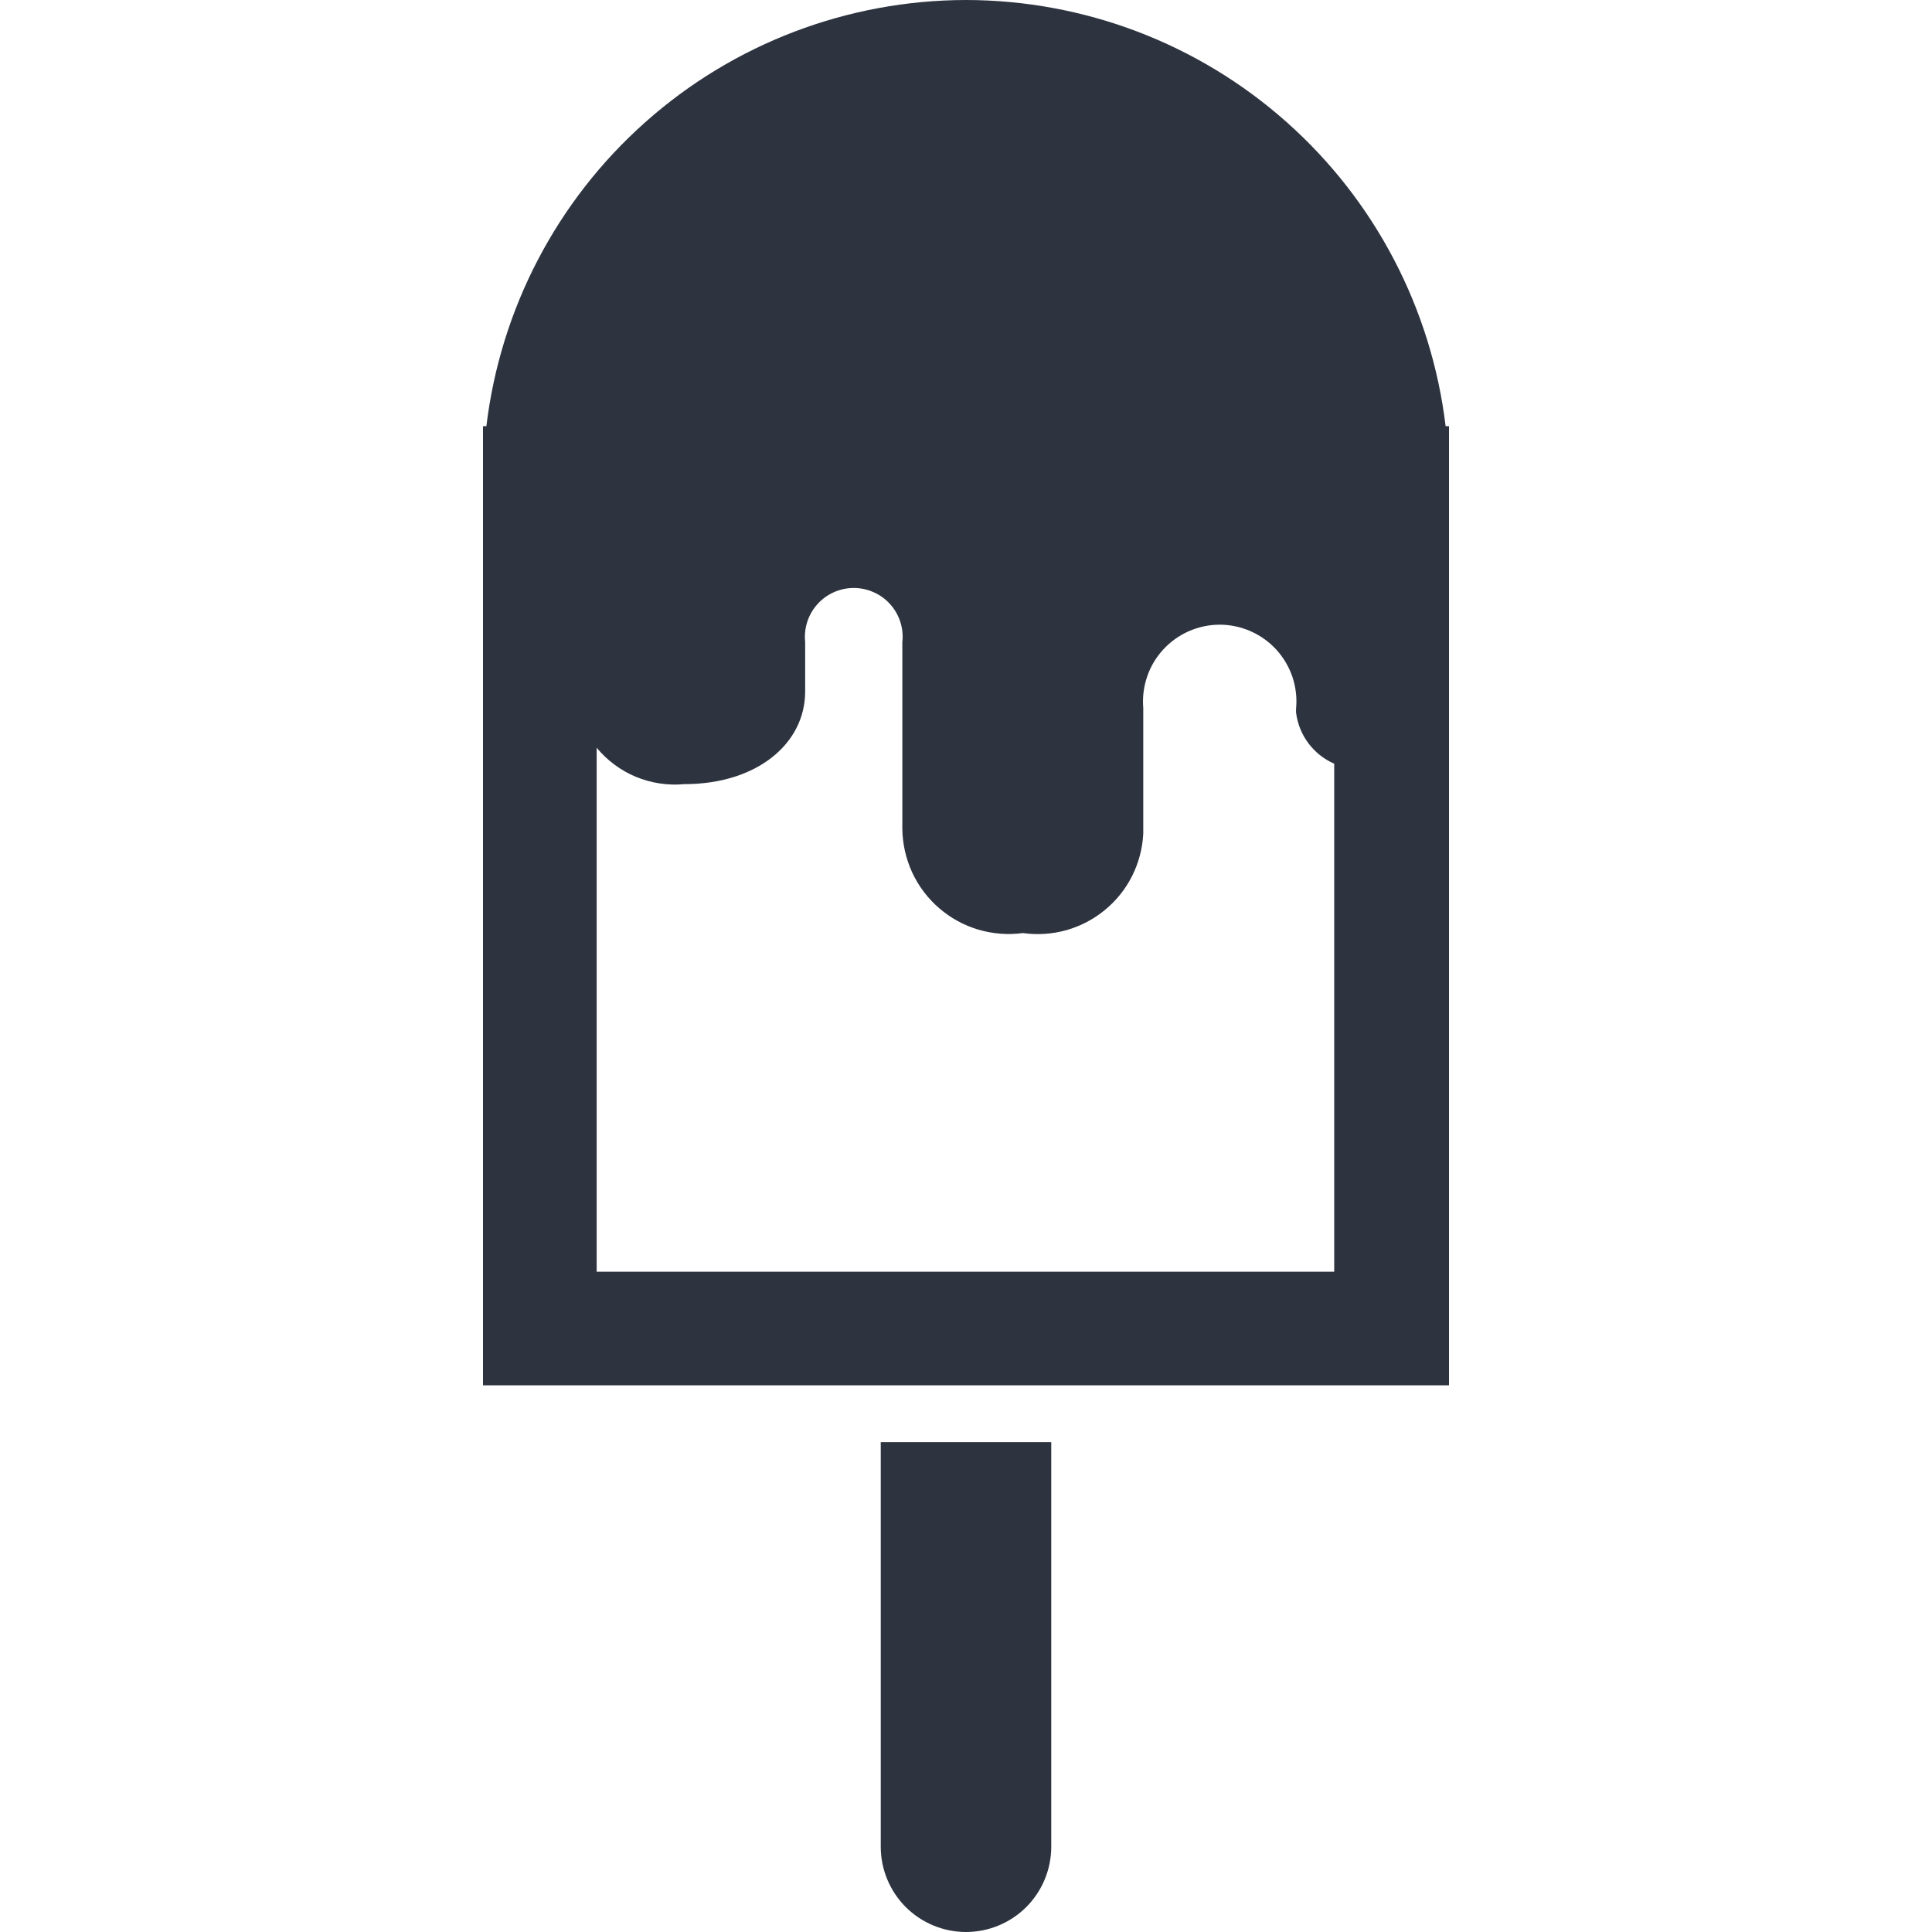
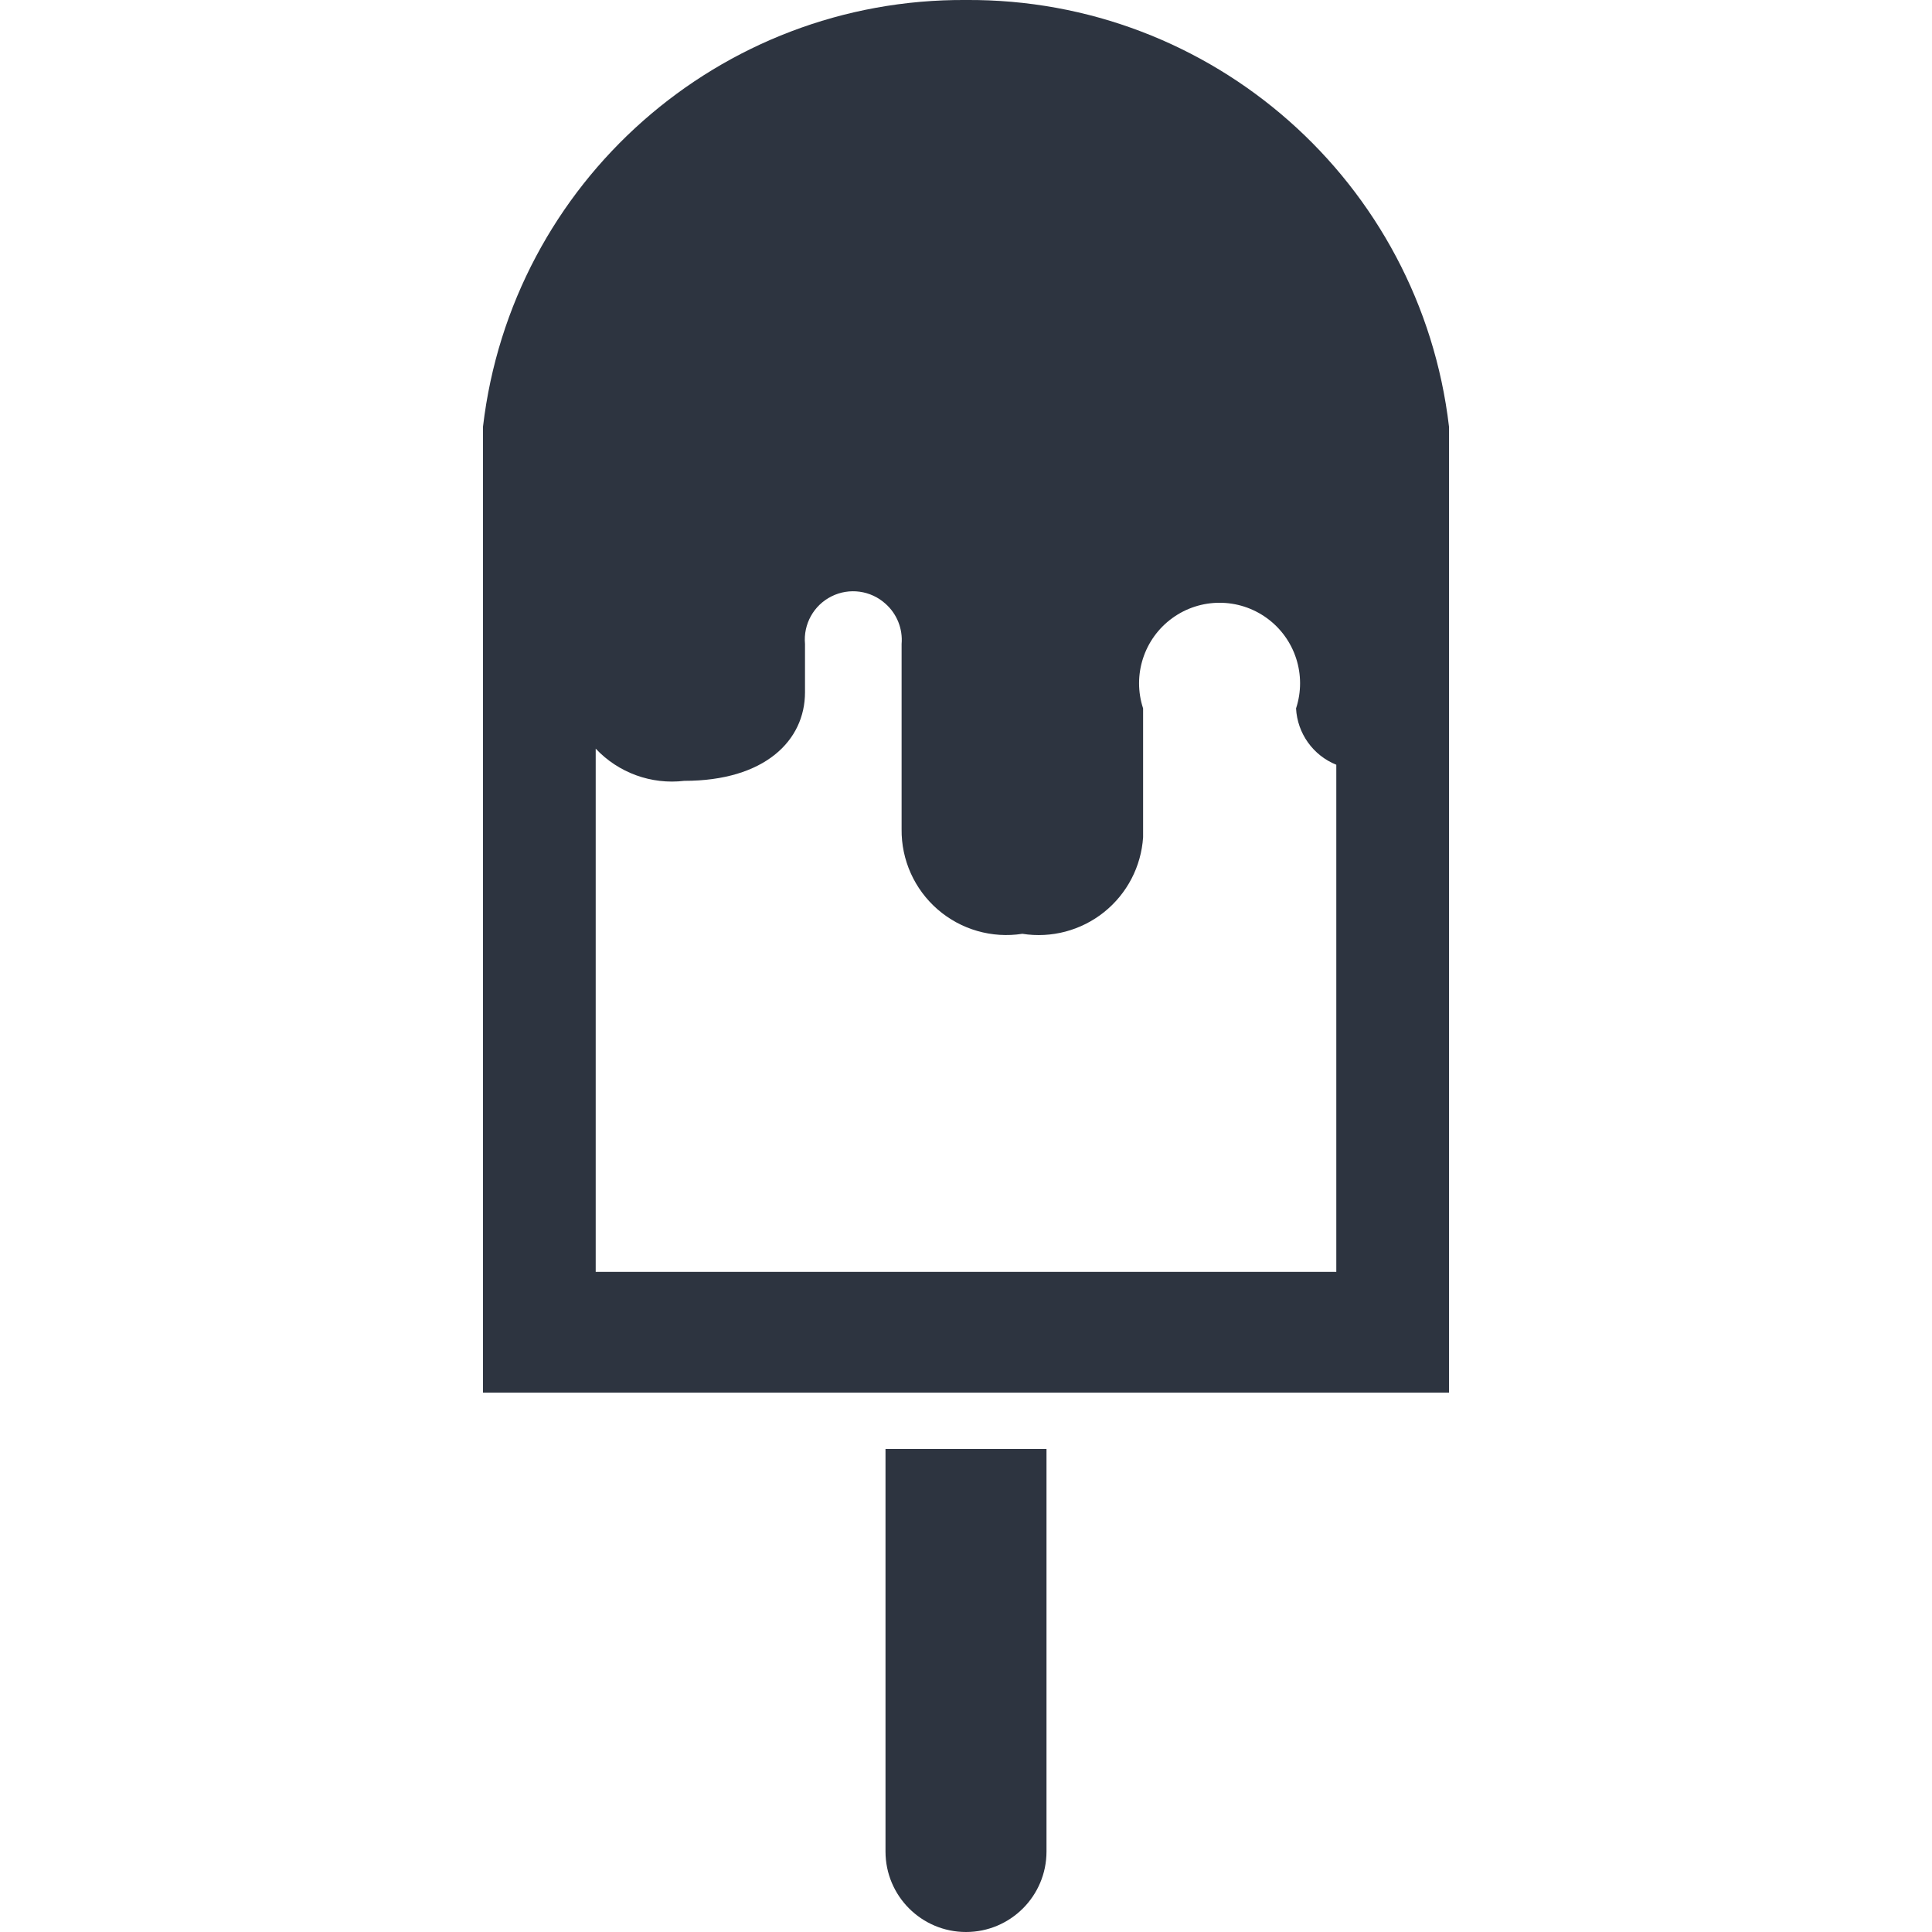
- <svg xmlns="http://www.w3.org/2000/svg" width="24" height="24" viewBox="0 0 24 24" fill="none">
-   <path d="M12 0C10.531 0.002 9.114 0.541 8.017 1.517C6.919 2.492 6.217 3.836 6.042 5.294H6V17.209H18V5.294H17.958C17.783 3.836 17.081 2.492 15.983 1.517C14.886 0.541 13.469 0.002 12 0ZM16.588 15.798H7.412V9.289C7.543 9.447 7.71 9.571 7.899 9.65C8.089 9.728 8.295 9.76 8.499 9.741C9.409 9.741 10.002 9.233 10.002 8.591V7.976C9.993 7.892 10.002 7.806 10.028 7.725C10.054 7.644 10.097 7.569 10.154 7.506C10.211 7.442 10.281 7.391 10.358 7.357C10.436 7.322 10.521 7.304 10.606 7.304C10.691 7.304 10.775 7.322 10.853 7.357C10.931 7.391 11.001 7.442 11.058 7.506C11.115 7.569 11.158 7.644 11.184 7.725C11.21 7.806 11.219 7.892 11.209 7.976V10.299C11.212 10.486 11.254 10.67 11.332 10.839C11.411 11.009 11.525 11.16 11.667 11.282C11.808 11.404 11.974 11.495 12.153 11.548C12.332 11.601 12.521 11.616 12.706 11.591C12.887 11.616 13.071 11.604 13.247 11.555C13.422 11.505 13.586 11.42 13.727 11.303C13.868 11.187 13.983 11.043 14.065 10.879C14.146 10.716 14.193 10.538 14.202 10.355V8.795C14.191 8.664 14.207 8.531 14.25 8.406C14.292 8.281 14.36 8.166 14.45 8.069C14.539 7.972 14.647 7.894 14.768 7.841C14.889 7.788 15.02 7.76 15.152 7.76C15.284 7.76 15.414 7.788 15.535 7.841C15.656 7.894 15.765 7.972 15.854 8.069C15.943 8.166 16.011 8.281 16.054 8.406C16.096 8.531 16.113 8.664 16.101 8.795C16.099 8.816 16.099 8.838 16.101 8.859C16.119 8.995 16.172 9.125 16.255 9.235C16.338 9.345 16.448 9.432 16.574 9.487V15.84L16.588 15.798Z" fill="#2D3440" />
-   <path d="M10.941 22.941C10.941 23.222 11.053 23.491 11.251 23.69C11.45 23.888 11.719 24 12 24C12.281 24 12.55 23.888 12.749 23.69C12.947 23.491 13.059 23.222 13.059 22.941V17.915H10.941V22.941Z" fill="#2D3440" />
+ <svg xmlns="http://www.w3.org/2000/svg" width="24" height="24" fill="none">
+   <path fill="#2D3440" d="M12 0a6 6 0 0 0-6 5.3v12h12v-12A6 6 0 0 0 12 0Zm4.6 15.8H7.4V9.3a1.3 1.3 0 0 0 1.1.4c1 0 1.5-.5 1.5-1.1V8a.6.6 0 0 1 1-.5.6.6 0 0 1 .2.5v2.3a1.3 1.3 0 0 0 1.5 1.3 1.3 1.3 0 0 0 1.5-1.2V8.8a1 1 0 1 1 1.9 0 .8.8 0 0 0 .5.7v6.3ZM11 23a1 1 0 1 0 2 0v-5h-2v5Z" />
</svg>
